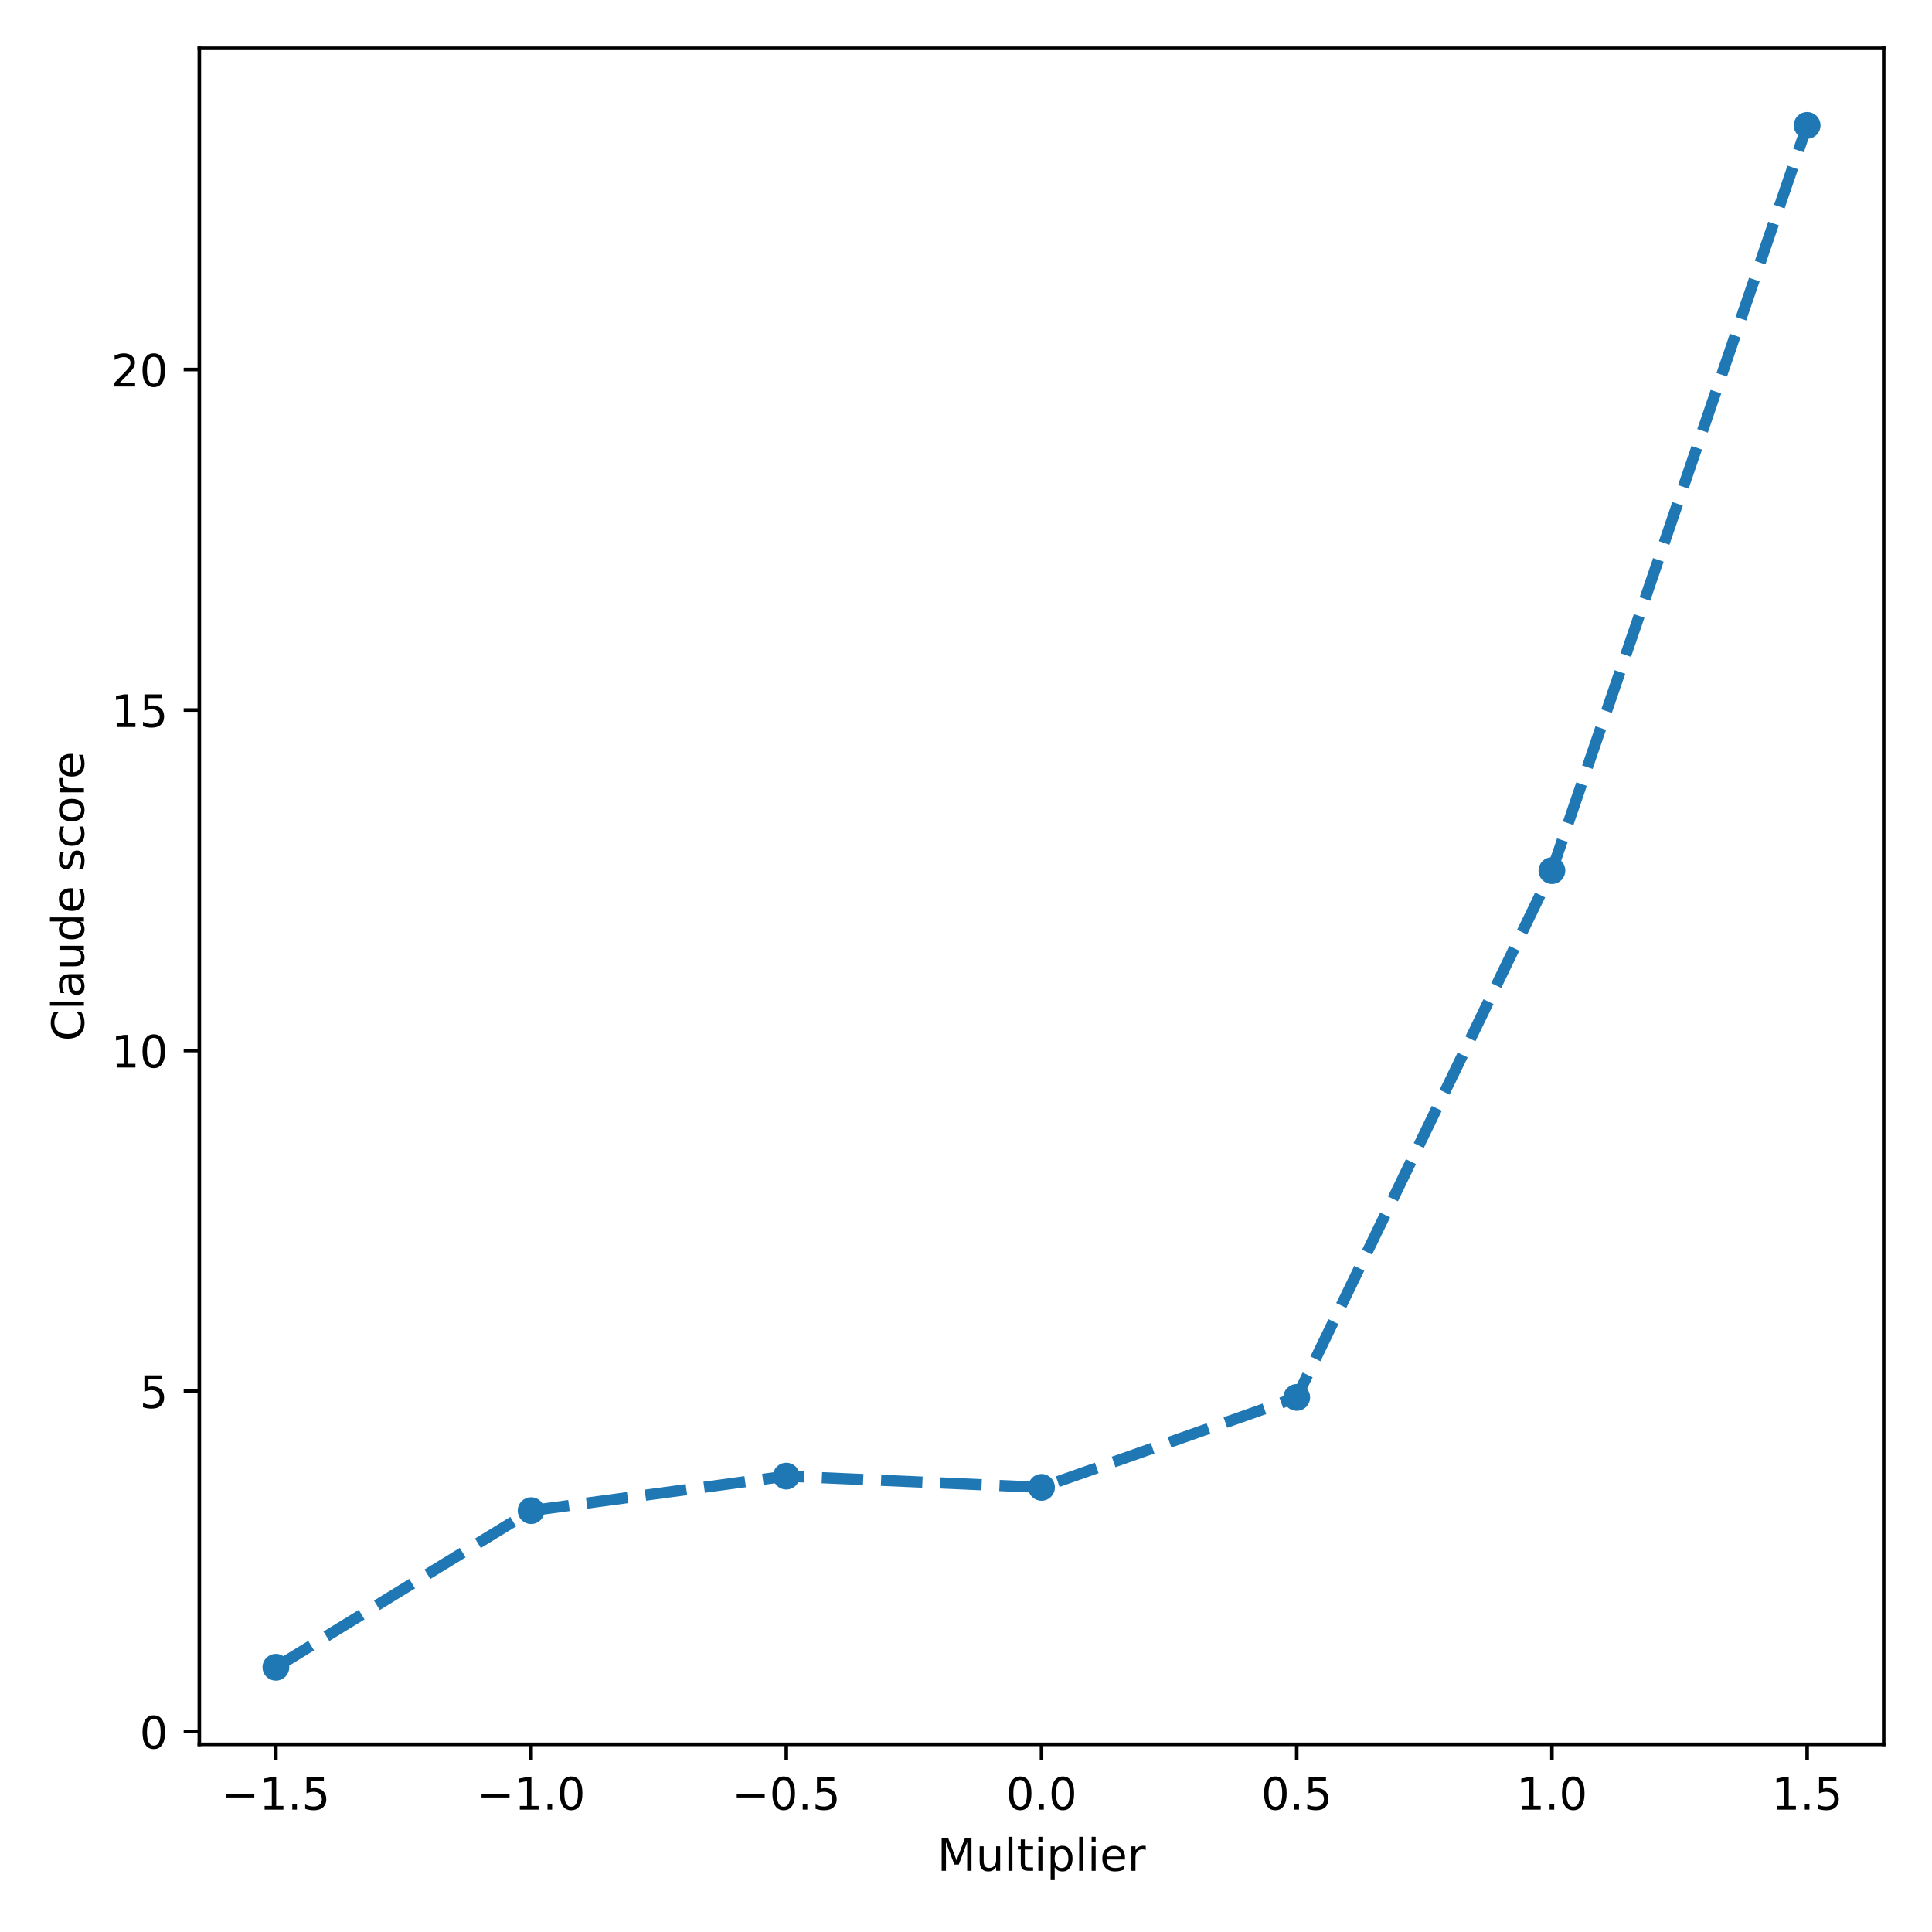
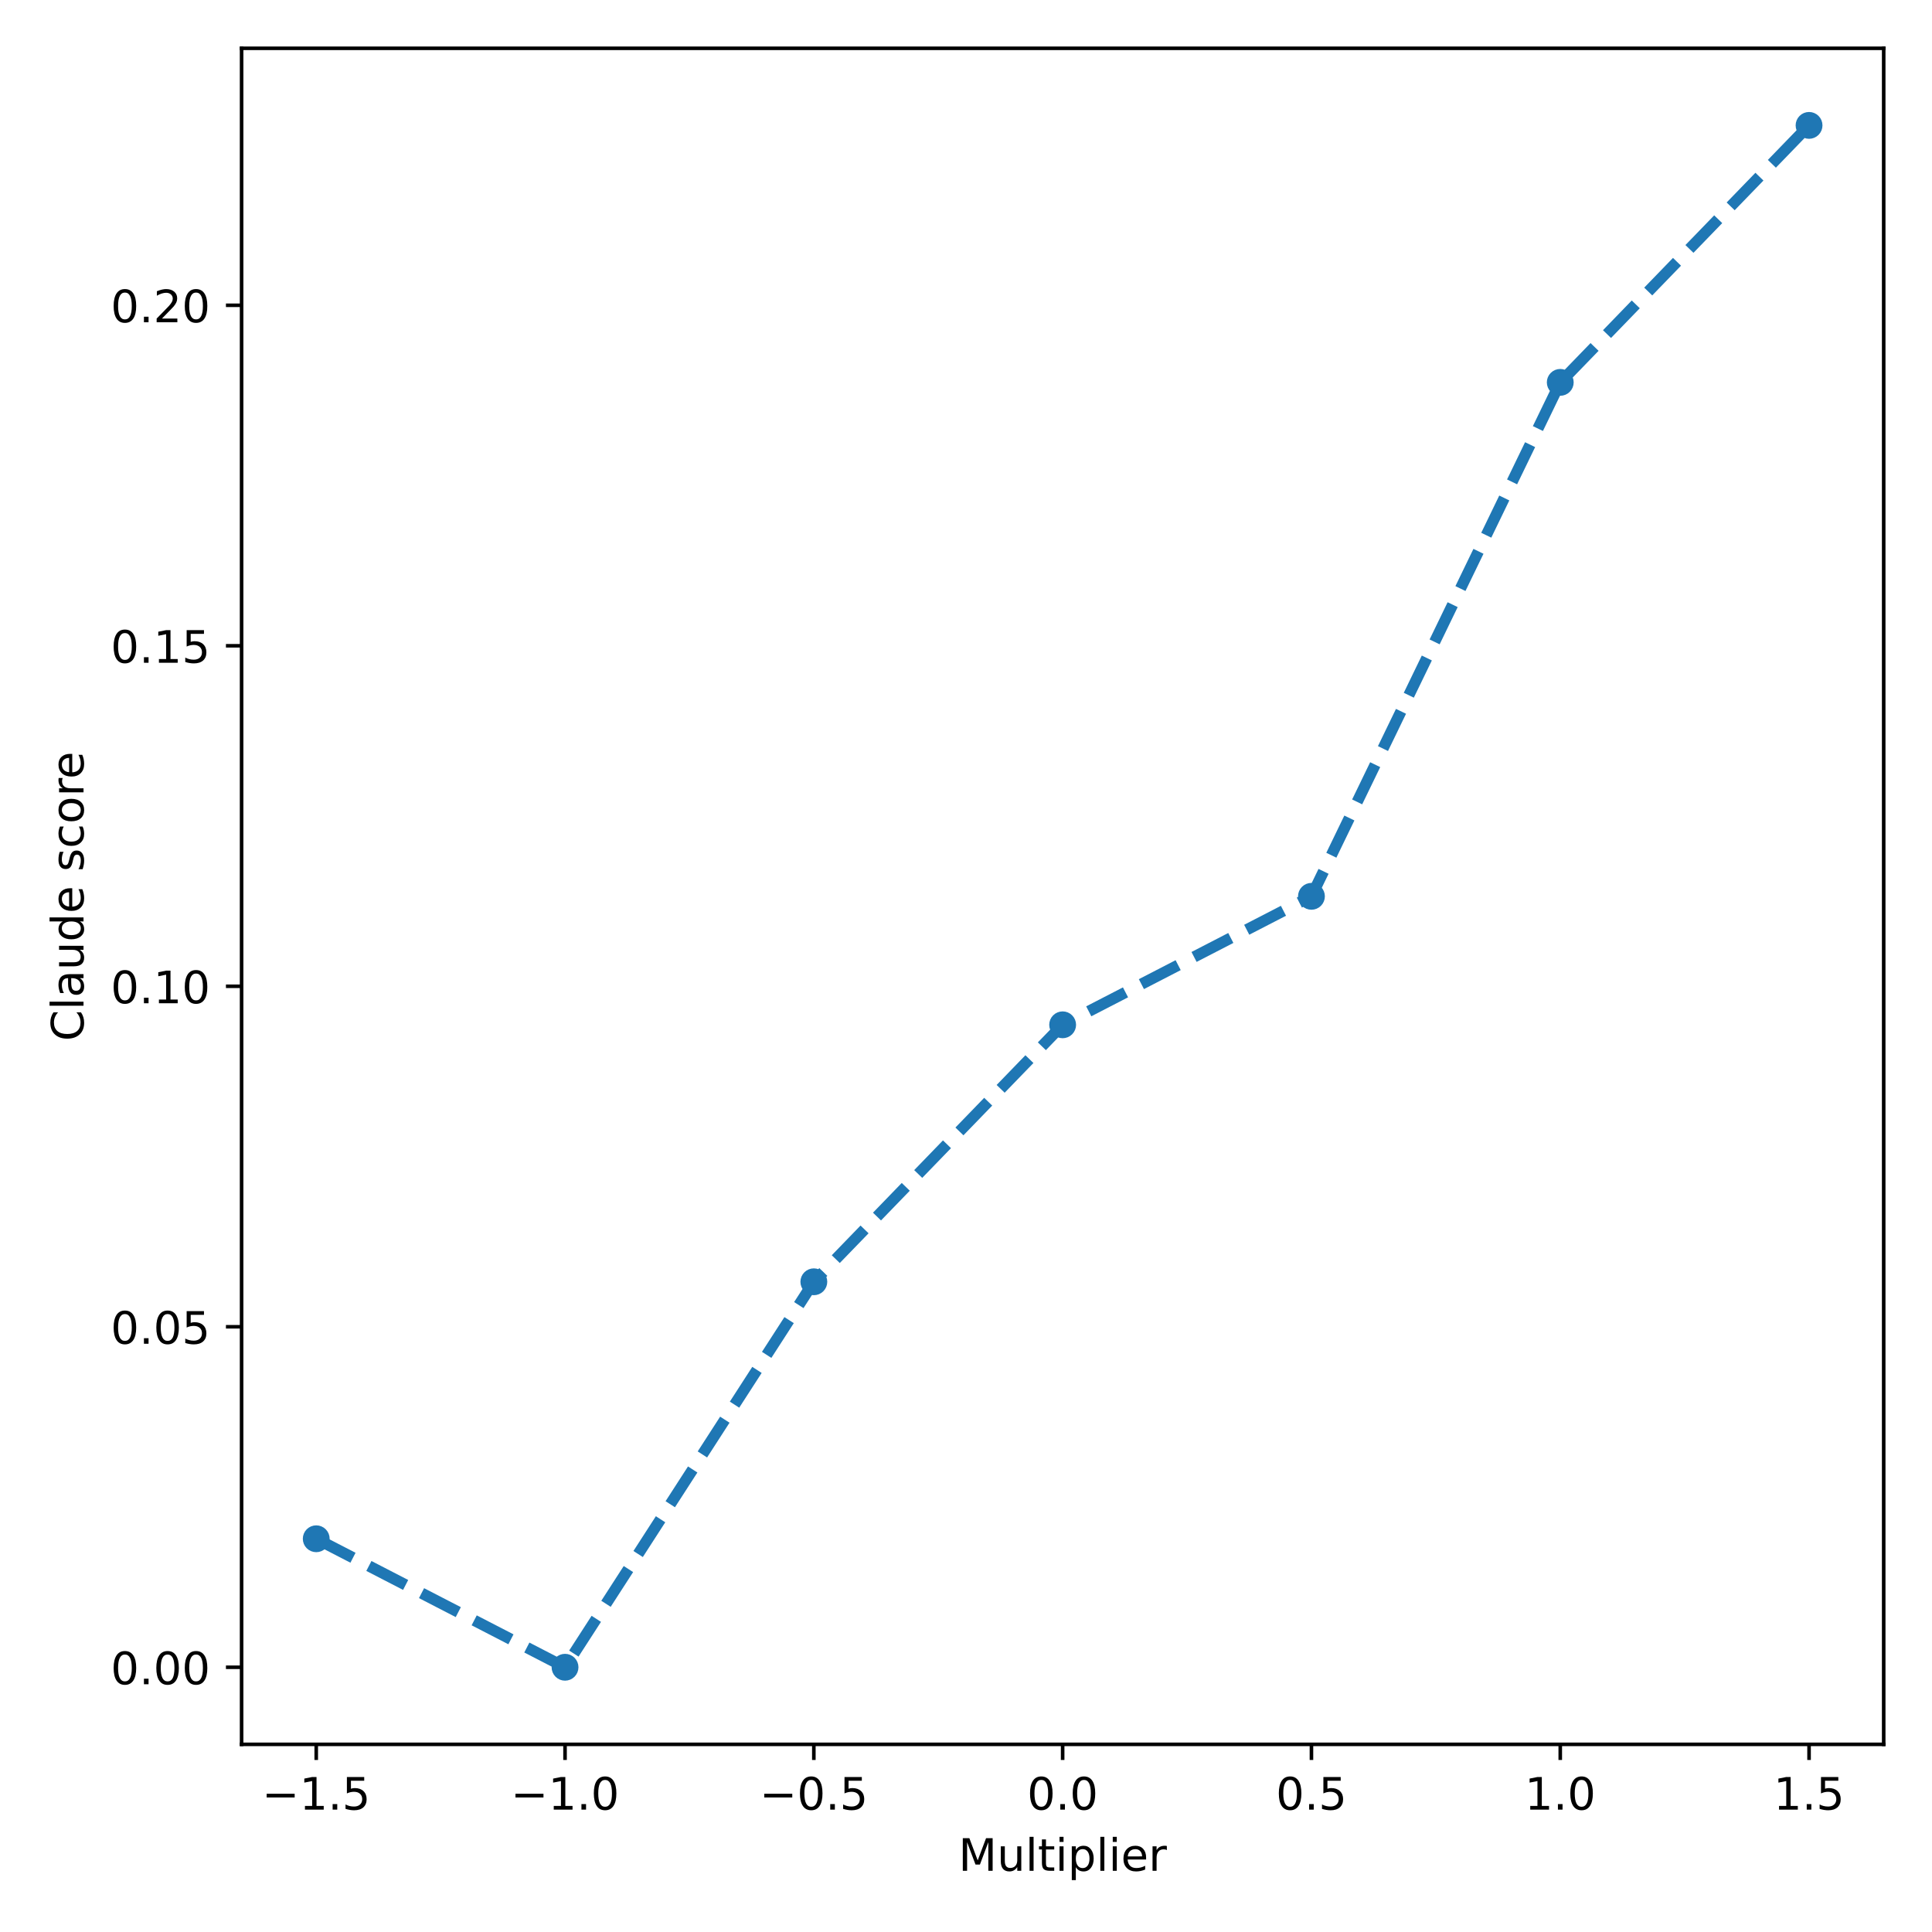
<svg xmlns="http://www.w3.org/2000/svg" xmlns:xlink="http://www.w3.org/1999/xlink" width="432pt" height="432pt" viewBox="0 0 432 432" version="1.1">
  <defs>
    <style type="text/css">*{stroke-linejoin: round; stroke-linecap: butt}</style>
  </defs>
  <g id="figure_1">
    <g id="patch_1">
      <path d="M 0 432  L 432 432  L 432 0  L 0 0  z " style="fill: #ffffff" />
    </g>
    <g id="axes_1">
      <g id="patch_2">
-         <path d="M 44.57 390.04  L 421.2 390.04  L 421.2 10.8  L 44.57 10.8  z " style="fill: #ffffff" />
+         <path d="M 54.02 390.04  L 421.2 390.04  L 421.2 10.8  L 54.02 10.8  z " style="fill: #ffffff" />
      </g>
      <g id="matplotlib.axis_1">
        <g id="xtick_1">
          <g id="line2d_1">
            <defs>
-               <path id="me767b027be" d="M 0 0  L 0 3.5  " style="stroke: #000000; stroke-width: 0.8" />
-             </defs>
-             <g>
-               <use xlink:href="#me767b027be" x="61.69" y="390.04" style="stroke: #000000; stroke-width: 0.8" />
+               <path id="m8bae9aa0f0" d="M 0 0  L 0 3.5  " style="stroke: #000000; stroke-width: 0.8" />
+             </defs>
+             <g>
+               <use xlink:href="#m8bae9aa0f0" x="70.71" y="390.04" style="stroke: #000000; stroke-width: 0.8" />
            </g>
          </g>
          <g id="text_1">
-             <g transform="translate(49.54814 404.6384) scale(0.1 -0.1)">
+             <g transform="translate(58.56859 404.6384) scale(0.1 -0.1)">
              <defs>
                <path id="DejaVuSans-2212" d="M 678 2272  L 4684 2272  L 4684 1741  L 678 1741  L 678 2272  z " transform="scale(0.015625)" />
                <path id="DejaVuSans-31" d="M 794 531  L 1825 531  L 1825 4091  L 703 3866  L 703 4441  L 1819 4666  L 2450 4666  L 2450 531  L 3481 531  L 3481 0  L 794 0  L 794 531  z " transform="scale(0.015625)" />
                <path id="DejaVuSans-2e" d="M 684 794  L 1344 794  L 1344 0  L 684 0  L 684 794  z " transform="scale(0.015625)" />
                <path id="DejaVuSans-35" d="M 691 4666  L 3169 4666  L 3169 4134  L 1269 4134  L 1269 2991  Q 1406 3038 1543 3061  Q 1681 3084 1819 3084  Q 2600 3084 3056 2656  Q 3513 2228 3513 1497  Q 3513 744 3044 326  Q 2575 -91 1722 -91  Q 1428 -91 1123 -41  Q 819 9 494 109  L 494 744  Q 775 591 1075 516  Q 1375 441 1709 441  Q 2250 441 2565 725  Q 2881 1009 2881 1497  Q 2881 1984 2565 2268  Q 2250 2553 1709 2553  Q 1456 2553 1204 2497  Q 953 2441 691 2322  L 691 4666  z " transform="scale(0.015625)" />
              </defs>
              <use xlink:href="#DejaVuSans-2212" />
              <use xlink:href="#DejaVuSans-31" x="83.789" />
              <use xlink:href="#DejaVuSans-2e" x="147.412" />
              <use xlink:href="#DejaVuSans-35" x="179.199" />
            </g>
          </g>
        </g>
        <g id="xtick_2">
          <g id="line2d_2">
            <g>
-               <use xlink:href="#me767b027be" x="118.755" y="390.04" style="stroke: #000000; stroke-width: 0.8" />
+               <use xlink:href="#m8bae9aa0f0" x="126.343" y="390.04" style="stroke: #000000; stroke-width: 0.8" />
            </g>
          </g>
          <g id="text_2">
-             <g transform="translate(106.6133 404.6384) scale(0.1 -0.1)">
+             <g transform="translate(114.2019 404.6384) scale(0.1 -0.1)">
              <defs>
                <path id="DejaVuSans-30" d="M 2034 4250  Q 1547 4250 1301 3770  Q 1056 3291 1056 2328  Q 1056 1369 1301 889  Q 1547 409 2034 409  Q 2525 409 2770 889  Q 3016 1369 3016 2328  Q 3016 3291 2770 3770  Q 2525 4250 2034 4250  z M 2034 4750  Q 2819 4750 3233 4129  Q 3647 3509 3647 2328  Q 3647 1150 3233 529  Q 2819 -91 2034 -91  Q 1250 -91 836 529  Q 422 1150 422 2328  Q 422 3509 836 4129  Q 1250 4750 2034 4750  z " transform="scale(0.015625)" />
              </defs>
              <use xlink:href="#DejaVuSans-2212" />
              <use xlink:href="#DejaVuSans-31" x="83.789" />
              <use xlink:href="#DejaVuSans-2e" x="147.412" />
              <use xlink:href="#DejaVuSans-30" x="179.199" />
            </g>
          </g>
        </g>
        <g id="xtick_3">
          <g id="line2d_3">
            <g>
-               <use xlink:href="#me767b027be" x="175.82" y="390.04" style="stroke: #000000; stroke-width: 0.8" />
+               <use xlink:href="#m8bae9aa0f0" x="181.977" y="390.04" style="stroke: #000000; stroke-width: 0.8" />
            </g>
          </g>
          <g id="text_3">
-             <g transform="translate(163.6784 404.6384) scale(0.1 -0.1)">
+             <g transform="translate(169.8353 404.6384) scale(0.1 -0.1)">
              <use xlink:href="#DejaVuSans-2212" />
              <use xlink:href="#DejaVuSans-30" x="83.789" />
              <use xlink:href="#DejaVuSans-2e" x="147.412" />
              <use xlink:href="#DejaVuSans-35" x="179.199" />
            </g>
          </g>
        </g>
        <g id="xtick_4">
          <g id="line2d_4">
            <g>
-               <use xlink:href="#me767b027be" x="232.885" y="390.04" style="stroke: #000000; stroke-width: 0.8" />
+               <use xlink:href="#m8bae9aa0f0" x="237.61" y="390.04" style="stroke: #000000; stroke-width: 0.8" />
            </g>
          </g>
          <g id="text_4">
-             <g transform="translate(224.9334 404.6384) scale(0.1 -0.1)">
+             <g transform="translate(229.6584 404.6384) scale(0.1 -0.1)">
              <use xlink:href="#DejaVuSans-30" />
              <use xlink:href="#DejaVuSans-2e" x="63.623" />
              <use xlink:href="#DejaVuSans-30" x="95.41" />
            </g>
          </g>
        </g>
        <g id="xtick_5">
          <g id="line2d_5">
            <g>
-               <use xlink:href="#me767b027be" x="289.95" y="390.04" style="stroke: #000000; stroke-width: 0.8" />
+               <use xlink:href="#m8bae9aa0f0" x="293.243" y="390.04" style="stroke: #000000; stroke-width: 0.8" />
            </g>
          </g>
          <g id="text_5">
-             <g transform="translate(281.9986 404.6384) scale(0.1 -0.1)">
+             <g transform="translate(285.2918 404.6384) scale(0.1 -0.1)">
              <use xlink:href="#DejaVuSans-30" />
              <use xlink:href="#DejaVuSans-2e" x="63.623" />
              <use xlink:href="#DejaVuSans-35" x="95.41" />
            </g>
          </g>
        </g>
        <g id="xtick_6">
          <g id="line2d_6">
            <g>
-               <use xlink:href="#me767b027be" x="347.015" y="390.04" style="stroke: #000000; stroke-width: 0.8" />
+               <use xlink:href="#m8bae9aa0f0" x="348.877" y="390.04" style="stroke: #000000; stroke-width: 0.8" />
            </g>
          </g>
          <g id="text_6">
-             <g transform="translate(339.0637 404.6384) scale(0.1 -0.1)">
+             <g transform="translate(340.9251 404.6384) scale(0.1 -0.1)">
              <use xlink:href="#DejaVuSans-31" />
              <use xlink:href="#DejaVuSans-2e" x="63.623" />
              <use xlink:href="#DejaVuSans-30" x="95.41" />
            </g>
          </g>
        </g>
        <g id="xtick_7">
          <g id="line2d_7">
            <g>
-               <use xlink:href="#me767b027be" x="404.08" y="390.04" style="stroke: #000000; stroke-width: 0.8" />
+               <use xlink:href="#m8bae9aa0f0" x="404.51" y="390.04" style="stroke: #000000; stroke-width: 0.8" />
            </g>
          </g>
          <g id="text_7">
-             <g transform="translate(396.1289 404.6384) scale(0.1 -0.1)">
+             <g transform="translate(396.5584 404.6384) scale(0.1 -0.1)">
              <use xlink:href="#DejaVuSans-31" />
              <use xlink:href="#DejaVuSans-2e" x="63.623" />
              <use xlink:href="#DejaVuSans-35" x="95.41" />
            </g>
          </g>
        </g>
        <g id="text_8">
-           <g transform="translate(209.5795 418.3166) scale(0.1 -0.1)">
+           <g transform="translate(214.3045 418.3166) scale(0.1 -0.1)">
            <defs>
              <path id="DejaVuSans-4d" d="M 628 4666  L 1569 4666  L 2759 1491  L 3956 4666  L 4897 4666  L 4897 0  L 4281 0  L 4281 4097  L 3078 897  L 2444 897  L 1241 4097  L 1241 0  L 628 0  L 628 4666  z " transform="scale(0.015625)" />
              <path id="DejaVuSans-75" d="M 544 1381  L 544 3500  L 1119 3500  L 1119 1403  Q 1119 906 1312 657  Q 1506 409 1894 409  Q 2359 409 2629 706  Q 2900 1003 2900 1516  L 2900 3500  L 3475 3500  L 3475 0  L 2900 0  L 2900 538  Q 2691 219 2414 64  Q 2138 -91 1772 -91  Q 1169 -91 856 284  Q 544 659 544 1381  z M 1991 3584  L 1991 3584  z " transform="scale(0.015625)" />
              <path id="DejaVuSans-6c" d="M 603 4863  L 1178 4863  L 1178 0  L 603 0  L 603 4863  z " transform="scale(0.015625)" />
              <path id="DejaVuSans-74" d="M 1172 4494  L 1172 3500  L 2356 3500  L 2356 3053  L 1172 3053  L 1172 1153  Q 1172 725 1289 603  Q 1406 481 1766 481  L 2356 481  L 2356 0  L 1766 0  Q 1100 0 847 248  Q 594 497 594 1153  L 594 3053  L 172 3053  L 172 3500  L 594 3500  L 594 4494  L 1172 4494  z " transform="scale(0.015625)" />
              <path id="DejaVuSans-69" d="M 603 3500  L 1178 3500  L 1178 0  L 603 0  L 603 3500  z M 603 4863  L 1178 4863  L 1178 4134  L 603 4134  L 603 4863  z " transform="scale(0.015625)" />
              <path id="DejaVuSans-70" d="M 1159 525  L 1159 -1331  L 581 -1331  L 581 3500  L 1159 3500  L 1159 2969  Q 1341 3281 1617 3432  Q 1894 3584 2278 3584  Q 2916 3584 3314 3078  Q 3713 2572 3713 1747  Q 3713 922 3314 415  Q 2916 -91 2278 -91  Q 1894 -91 1617 61  Q 1341 213 1159 525  z M 3116 1747  Q 3116 2381 2855 2742  Q 2594 3103 2138 3103  Q 1681 3103 1420 2742  Q 1159 2381 1159 1747  Q 1159 1113 1420 752  Q 1681 391 2138 391  Q 2594 391 2855 752  Q 3116 1113 3116 1747  z " transform="scale(0.015625)" />
              <path id="DejaVuSans-65" d="M 3597 1894  L 3597 1613  L 953 1613  Q 991 1019 1311 708  Q 1631 397 2203 397  Q 2534 397 2845 478  Q 3156 559 3463 722  L 3463 178  Q 3153 47 2828 -22  Q 2503 -91 2169 -91  Q 1331 -91 842 396  Q 353 884 353 1716  Q 353 2575 817 3079  Q 1281 3584 2069 3584  Q 2775 3584 3186 3129  Q 3597 2675 3597 1894  z M 3022 2063  Q 3016 2534 2758 2815  Q 2500 3097 2075 3097  Q 1594 3097 1305 2825  Q 1016 2553 972 2059  L 3022 2063  z " transform="scale(0.015625)" />
              <path id="DejaVuSans-72" d="M 2631 2963  Q 2534 3019 2420 3045  Q 2306 3072 2169 3072  Q 1681 3072 1420 2755  Q 1159 2438 1159 1844  L 1159 0  L 581 0  L 581 3500  L 1159 3500  L 1159 2956  Q 1341 3275 1631 3429  Q 1922 3584 2338 3584  Q 2397 3584 2469 3576  Q 2541 3569 2628 3553  L 2631 2963  z " transform="scale(0.015625)" />
            </defs>
            <use xlink:href="#DejaVuSans-4d" />
            <use xlink:href="#DejaVuSans-75" x="86.279" />
            <use xlink:href="#DejaVuSans-6c" x="149.658" />
            <use xlink:href="#DejaVuSans-74" x="177.441" />
            <use xlink:href="#DejaVuSans-69" x="216.65" />
            <use xlink:href="#DejaVuSans-70" x="244.434" />
            <use xlink:href="#DejaVuSans-6c" x="307.91" />
            <use xlink:href="#DejaVuSans-69" x="335.693" />
            <use xlink:href="#DejaVuSans-65" x="363.477" />
            <use xlink:href="#DejaVuSans-72" x="425" />
          </g>
        </g>
      </g>
      <g id="matplotlib.axis_2">
        <g id="ytick_1">
          <g id="line2d_8">
            <defs>
-               <path id="m0395514707" d="M 0 0  L -3.5 0  " style="stroke: #000000; stroke-width: 0.8" />
-             </defs>
-             <g>
-               <use xlink:href="#m0395514707" x="44.57" y="387.167" style="stroke: #000000; stroke-width: 0.8" />
+               <path id="m92aa2c8d2c" d="M 0 0  L -3.5 0  " style="stroke: #000000; stroke-width: 0.8" />
+             </defs>
+             <g>
+               <use xlink:href="#m92aa2c8d2c" x="54.02" y="372.802" style="stroke: #000000; stroke-width: 0.8" />
            </g>
          </g>
          <g id="text_9">
-             <g transform="translate(31.2075 390.9662) scale(0.1 -0.1)">
-               <use xlink:href="#DejaVuSans-30" />
+             <g transform="translate(24.75437 376.601) scale(0.1 -0.1)">
+               <use xlink:href="#DejaVuSans-30" />
+               <use xlink:href="#DejaVuSans-2e" x="63.623" />
+               <use xlink:href="#DejaVuSans-30" x="95.41" />
+               <use xlink:href="#DejaVuSans-30" x="159.033" />
            </g>
          </g>
        </g>
        <g id="ytick_2">
          <g id="line2d_9">
            <g>
-               <use xlink:href="#m0395514707" x="44.57" y="311.032" style="stroke: #000000; stroke-width: 0.8" />
+               <use xlink:href="#m92aa2c8d2c" x="54.02" y="296.667" style="stroke: #000000; stroke-width: 0.8" />
            </g>
          </g>
          <g id="text_10">
-             <g transform="translate(31.2075 314.8309) scale(0.1 -0.1)">
-               <use xlink:href="#DejaVuSans-35" />
+             <g transform="translate(24.75437 300.4657) scale(0.1 -0.1)">
+               <use xlink:href="#DejaVuSans-30" />
+               <use xlink:href="#DejaVuSans-2e" x="63.623" />
+               <use xlink:href="#DejaVuSans-30" x="95.41" />
+               <use xlink:href="#DejaVuSans-35" x="159.033" />
            </g>
          </g>
        </g>
        <g id="ytick_3">
          <g id="line2d_10">
            <g>
-               <use xlink:href="#m0395514707" x="44.57" y="234.896" style="stroke: #000000; stroke-width: 0.8" />
+               <use xlink:href="#m92aa2c8d2c" x="54.02" y="220.531" style="stroke: #000000; stroke-width: 0.8" />
            </g>
          </g>
          <g id="text_11">
-             <g transform="translate(24.845 238.6956) scale(0.1 -0.1)">
-               <use xlink:href="#DejaVuSans-31" />
-               <use xlink:href="#DejaVuSans-30" x="63.623" />
+             <g transform="translate(24.75437 224.3304) scale(0.1 -0.1)">
+               <use xlink:href="#DejaVuSans-30" />
+               <use xlink:href="#DejaVuSans-2e" x="63.623" />
+               <use xlink:href="#DejaVuSans-31" x="95.41" />
+               <use xlink:href="#DejaVuSans-30" x="159.033" />
            </g>
          </g>
        </g>
        <g id="ytick_4">
          <g id="line2d_11">
            <g>
-               <use xlink:href="#m0395514707" x="44.57" y="158.761" style="stroke: #000000; stroke-width: 0.8" />
+               <use xlink:href="#m92aa2c8d2c" x="54.02" y="144.396" style="stroke: #000000; stroke-width: 0.8" />
            </g>
          </g>
          <g id="text_12">
-             <g transform="translate(24.845 162.5603) scale(0.1 -0.1)">
-               <use xlink:href="#DejaVuSans-31" />
-               <use xlink:href="#DejaVuSans-35" x="63.623" />
+             <g transform="translate(24.75437 148.1951) scale(0.1 -0.1)">
+               <use xlink:href="#DejaVuSans-30" />
+               <use xlink:href="#DejaVuSans-2e" x="63.623" />
+               <use xlink:href="#DejaVuSans-31" x="95.41" />
+               <use xlink:href="#DejaVuSans-35" x="159.033" />
            </g>
          </g>
        </g>
        <g id="ytick_5">
          <g id="line2d_12">
            <g>
-               <use xlink:href="#m0395514707" x="44.57" y="82.626" style="stroke: #000000; stroke-width: 0.8" />
+               <use xlink:href="#m92aa2c8d2c" x="54.02" y="68.261" style="stroke: #000000; stroke-width: 0.8" />
            </g>
          </g>
          <g id="text_13">
-             <g transform="translate(24.845 86.42498) scale(0.1 -0.1)">
+             <g transform="translate(24.75437 72.05983) scale(0.1 -0.1)">
              <defs>
                <path id="DejaVuSans-32" d="M 1228 531  L 3431 531  L 3431 0  L 469 0  L 469 531  Q 828 903 1448 1529  Q 2069 2156 2228 2338  Q 2531 2678 2651 2914  Q 2772 3150 2772 3378  Q 2772 3750 2511 3984  Q 2250 4219 1831 4219  Q 1534 4219 1204 4116  Q 875 4013 500 3803  L 500 4441  Q 881 4594 1212 4672  Q 1544 4750 1819 4750  Q 2544 4750 2975 4387  Q 3406 4025 3406 3419  Q 3406 3131 3298 2873  Q 3191 2616 2906 2266  Q 2828 2175 2409 1742  Q 1991 1309 1228 531  z " transform="scale(0.015625)" />
              </defs>
-               <use xlink:href="#DejaVuSans-32" />
-               <use xlink:href="#DejaVuSans-30" x="63.623" />
+               <use xlink:href="#DejaVuSans-30" />
+               <use xlink:href="#DejaVuSans-2e" x="63.623" />
+               <use xlink:href="#DejaVuSans-32" x="95.41" />
+               <use xlink:href="#DejaVuSans-30" x="159.033" />
            </g>
          </g>
        </g>
        <g id="text_14">
-           <g transform="translate(18.76531 232.8059) rotate(-90) scale(0.1 -0.1)">
+           <g transform="translate(18.67469 232.8059) rotate(-90) scale(0.1 -0.1)">
            <defs>
              <path id="DejaVuSans-43" d="M 4122 4306  L 4122 3641  Q 3803 3938 3442 4084  Q 3081 4231 2675 4231  Q 1875 4231 1450 3742  Q 1025 3253 1025 2328  Q 1025 1406 1450 917  Q 1875 428 2675 428  Q 3081 428 3442 575  Q 3803 722 4122 1019  L 4122 359  Q 3791 134 3420 21  Q 3050 -91 2638 -91  Q 1578 -91 968 557  Q 359 1206 359 2328  Q 359 3453 968 4101  Q 1578 4750 2638 4750  Q 3056 4750 3426 4639  Q 3797 4528 4122 4306  z " transform="scale(0.015625)" />
              <path id="DejaVuSans-61" d="M 2194 1759  Q 1497 1759 1228 1600  Q 959 1441 959 1056  Q 959 750 1161 570  Q 1363 391 1709 391  Q 2188 391 2477 730  Q 2766 1069 2766 1631  L 2766 1759  L 2194 1759  z M 3341 1997  L 3341 0  L 2766 0  L 2766 531  Q 2569 213 2275 61  Q 1981 -91 1556 -91  Q 1019 -91 701 211  Q 384 513 384 1019  Q 384 1609 779 1909  Q 1175 2209 1959 2209  L 2766 2209  L 2766 2266  Q 2766 2663 2505 2880  Q 2244 3097 1772 3097  Q 1472 3097 1187 3025  Q 903 2953 641 2809  L 641 3341  Q 956 3463 1253 3523  Q 1550 3584 1831 3584  Q 2591 3584 2966 3190  Q 3341 2797 3341 1997  z " transform="scale(0.015625)" />
              <path id="DejaVuSans-64" d="M 2906 2969  L 2906 4863  L 3481 4863  L 3481 0  L 2906 0  L 2906 525  Q 2725 213 2448 61  Q 2172 -91 1784 -91  Q 1150 -91 751 415  Q 353 922 353 1747  Q 353 2572 751 3078  Q 1150 3584 1784 3584  Q 2172 3584 2448 3432  Q 2725 3281 2906 2969  z M 947 1747  Q 947 1113 1208 752  Q 1469 391 1925 391  Q 2381 391 2643 752  Q 2906 1113 2906 1747  Q 2906 2381 2643 2742  Q 2381 3103 1925 3103  Q 1469 3103 1208 2742  Q 947 2381 947 1747  z " transform="scale(0.015625)" />
              <path id="DejaVuSans-20" transform="scale(0.015625)" />
              <path id="DejaVuSans-73" d="M 2834 3397  L 2834 2853  Q 2591 2978 2328 3040  Q 2066 3103 1784 3103  Q 1356 3103 1142 2972  Q 928 2841 928 2578  Q 928 2378 1081 2264  Q 1234 2150 1697 2047  L 1894 2003  Q 2506 1872 2764 1633  Q 3022 1394 3022 966  Q 3022 478 2636 193  Q 2250 -91 1575 -91  Q 1294 -91 989 -36  Q 684 19 347 128  L 347 722  Q 666 556 975 473  Q 1284 391 1588 391  Q 1994 391 2212 530  Q 2431 669 2431 922  Q 2431 1156 2273 1281  Q 2116 1406 1581 1522  L 1381 1569  Q 847 1681 609 1914  Q 372 2147 372 2553  Q 372 3047 722 3315  Q 1072 3584 1716 3584  Q 2034 3584 2315 3537  Q 2597 3491 2834 3397  z " transform="scale(0.015625)" />
              <path id="DejaVuSans-63" d="M 3122 3366  L 3122 2828  Q 2878 2963 2633 3030  Q 2388 3097 2138 3097  Q 1578 3097 1268 2742  Q 959 2388 959 1747  Q 959 1106 1268 751  Q 1578 397 2138 397  Q 2388 397 2633 464  Q 2878 531 3122 666  L 3122 134  Q 2881 22 2623 -34  Q 2366 -91 2075 -91  Q 1284 -91 818 406  Q 353 903 353 1747  Q 353 2603 823 3093  Q 1294 3584 2113 3584  Q 2378 3584 2631 3529  Q 2884 3475 3122 3366  z " transform="scale(0.015625)" />
              <path id="DejaVuSans-6f" d="M 1959 3097  Q 1497 3097 1228 2736  Q 959 2375 959 1747  Q 959 1119 1226 758  Q 1494 397 1959 397  Q 2419 397 2687 759  Q 2956 1122 2956 1747  Q 2956 2369 2687 2733  Q 2419 3097 1959 3097  z M 1959 3584  Q 2709 3584 3137 3096  Q 3566 2609 3566 1747  Q 3566 888 3137 398  Q 2709 -91 1959 -91  Q 1206 -91 779 398  Q 353 888 353 1747  Q 353 2609 779 3096  Q 1206 3584 1959 3584  z " transform="scale(0.015625)" />
            </defs>
            <use xlink:href="#DejaVuSans-43" />
            <use xlink:href="#DejaVuSans-6c" x="69.824" />
            <use xlink:href="#DejaVuSans-61" x="97.607" />
            <use xlink:href="#DejaVuSans-75" x="158.887" />
            <use xlink:href="#DejaVuSans-64" x="222.266" />
            <use xlink:href="#DejaVuSans-65" x="285.742" />
            <use xlink:href="#DejaVuSans-20" x="347.266" />
            <use xlink:href="#DejaVuSans-73" x="379.053" />
            <use xlink:href="#DejaVuSans-63" x="431.152" />
            <use xlink:href="#DejaVuSans-6f" x="486.133" />
            <use xlink:href="#DejaVuSans-72" x="547.314" />
            <use xlink:href="#DejaVuSans-65" x="586.178" />
          </g>
        </g>
      </g>
      <g id="line2d_13">
-         <path d="M 61.69 372.802  L 118.755 337.782  L 175.82 330.065  L 232.885 332.579  L 289.95 312.468  L 347.015 194.674  L 404.08 28.038  " clip-path="url(#p1685efa2a1)" style="fill: none; stroke-dasharray: 9.25,4; stroke-dashoffset: 0; stroke: #1f77b4; stroke-width: 2.5" />
+         <path d="M 70.71 344.072  L 126.343 372.802  L 181.977 286.611  L 237.61 229.15  L 293.243 200.42  L 348.877 85.499  L 404.51 28.038  " clip-path="url(#p5c8031b746)" style="fill: none; stroke-dasharray: 9.25,4; stroke-dashoffset: 0; stroke: #1f77b4; stroke-width: 2.5" />
        <defs>
-           <path id="me51f867ad3" d="M 0 2.5  C 0.663 2.5 1.299 2.237 1.768 1.768  C 2.237 1.299 2.5 0.663 2.5 0  C 2.5 -0.663 2.237 -1.299 1.768 -1.768  C 1.299 -2.237 0.663 -2.5 0 -2.5  C -0.663 -2.5 -1.299 -2.237 -1.768 -1.768  C -2.237 -1.299 -2.5 -0.663 -2.5 0  C -2.5 0.663 -2.237 1.299 -1.768 1.768  C -1.299 2.237 -0.663 2.5 0 2.5  z " style="stroke: #1f77b4" />
+           <path id="ma9851f2382" d="M 0 2.5  C 0.663 2.5 1.299 2.237 1.768 1.768  C 2.237 1.299 2.5 0.663 2.5 0  C 2.5 -0.663 2.237 -1.299 1.768 -1.768  C 1.299 -2.237 0.663 -2.5 0 -2.5  C -0.663 -2.5 -1.299 -2.237 -1.768 -1.768  C -2.237 -1.299 -2.5 -0.663 -2.5 0  C -2.5 0.663 -2.237 1.299 -1.768 1.768  C -1.299 2.237 -0.663 2.5 0 2.5  z " style="stroke: #1f77b4" />
        </defs>
-         <g clip-path="url(#p1685efa2a1)">
-           <use xlink:href="#me51f867ad3" x="61.69" y="372.802" style="fill: #1f77b4; stroke: #1f77b4" />
-           <use xlink:href="#me51f867ad3" x="118.755" y="337.782" style="fill: #1f77b4; stroke: #1f77b4" />
-           <use xlink:href="#me51f867ad3" x="175.82" y="330.065" style="fill: #1f77b4; stroke: #1f77b4" />
-           <use xlink:href="#me51f867ad3" x="232.885" y="332.579" style="fill: #1f77b4; stroke: #1f77b4" />
-           <use xlink:href="#me51f867ad3" x="289.95" y="312.468" style="fill: #1f77b4; stroke: #1f77b4" />
-           <use xlink:href="#me51f867ad3" x="347.015" y="194.674" style="fill: #1f77b4; stroke: #1f77b4" />
-           <use xlink:href="#me51f867ad3" x="404.08" y="28.038" style="fill: #1f77b4; stroke: #1f77b4" />
+         <g clip-path="url(#p5c8031b746)">
+           <use xlink:href="#ma9851f2382" x="70.71" y="344.072" style="fill: #1f77b4; stroke: #1f77b4" />
+           <use xlink:href="#ma9851f2382" x="126.343" y="372.802" style="fill: #1f77b4; stroke: #1f77b4" />
+           <use xlink:href="#ma9851f2382" x="181.977" y="286.611" style="fill: #1f77b4; stroke: #1f77b4" />
+           <use xlink:href="#ma9851f2382" x="237.61" y="229.15" style="fill: #1f77b4; stroke: #1f77b4" />
+           <use xlink:href="#ma9851f2382" x="293.243" y="200.42" style="fill: #1f77b4; stroke: #1f77b4" />
+           <use xlink:href="#ma9851f2382" x="348.877" y="85.499" style="fill: #1f77b4; stroke: #1f77b4" />
+           <use xlink:href="#ma9851f2382" x="404.51" y="28.038" style="fill: #1f77b4; stroke: #1f77b4" />
        </g>
      </g>
      <g id="patch_3">
-         <path d="M 44.57 390.04  L 44.57 10.8  " style="fill: none; stroke: #000000; stroke-width: 0.8; stroke-linejoin: miter; stroke-linecap: square" />
+         <path d="M 54.02 390.04  L 54.02 10.8  " style="fill: none; stroke: #000000; stroke-width: 0.8; stroke-linejoin: miter; stroke-linecap: square" />
      </g>
      <g id="patch_4">
        <path d="M 421.2 390.04  L 421.2 10.8  " style="fill: none; stroke: #000000; stroke-width: 0.8; stroke-linejoin: miter; stroke-linecap: square" />
      </g>
      <g id="patch_5">
-         <path d="M 44.57 390.04  L 421.2 390.04  " style="fill: none; stroke: #000000; stroke-width: 0.8; stroke-linejoin: miter; stroke-linecap: square" />
+         <path d="M 54.02 390.04  L 421.2 390.04  " style="fill: none; stroke: #000000; stroke-width: 0.8; stroke-linejoin: miter; stroke-linecap: square" />
      </g>
      <g id="patch_6">
-         <path d="M 44.57 10.8  L 421.2 10.8  " style="fill: none; stroke: #000000; stroke-width: 0.8; stroke-linejoin: miter; stroke-linecap: square" />
+         <path d="M 54.02 10.8  L 421.2 10.8  " style="fill: none; stroke: #000000; stroke-width: 0.8; stroke-linejoin: miter; stroke-linecap: square" />
      </g>
    </g>
  </g>
  <defs>
-     <clipPath id="p1685efa2a1">
-       <rect x="44.57" y="10.8" width="376.63" height="379.24" />
+     <clipPath id="p5c8031b746">
+       <rect x="54.02" y="10.8" width="367.18" height="379.24" />
    </clipPath>
  </defs>
</svg>
